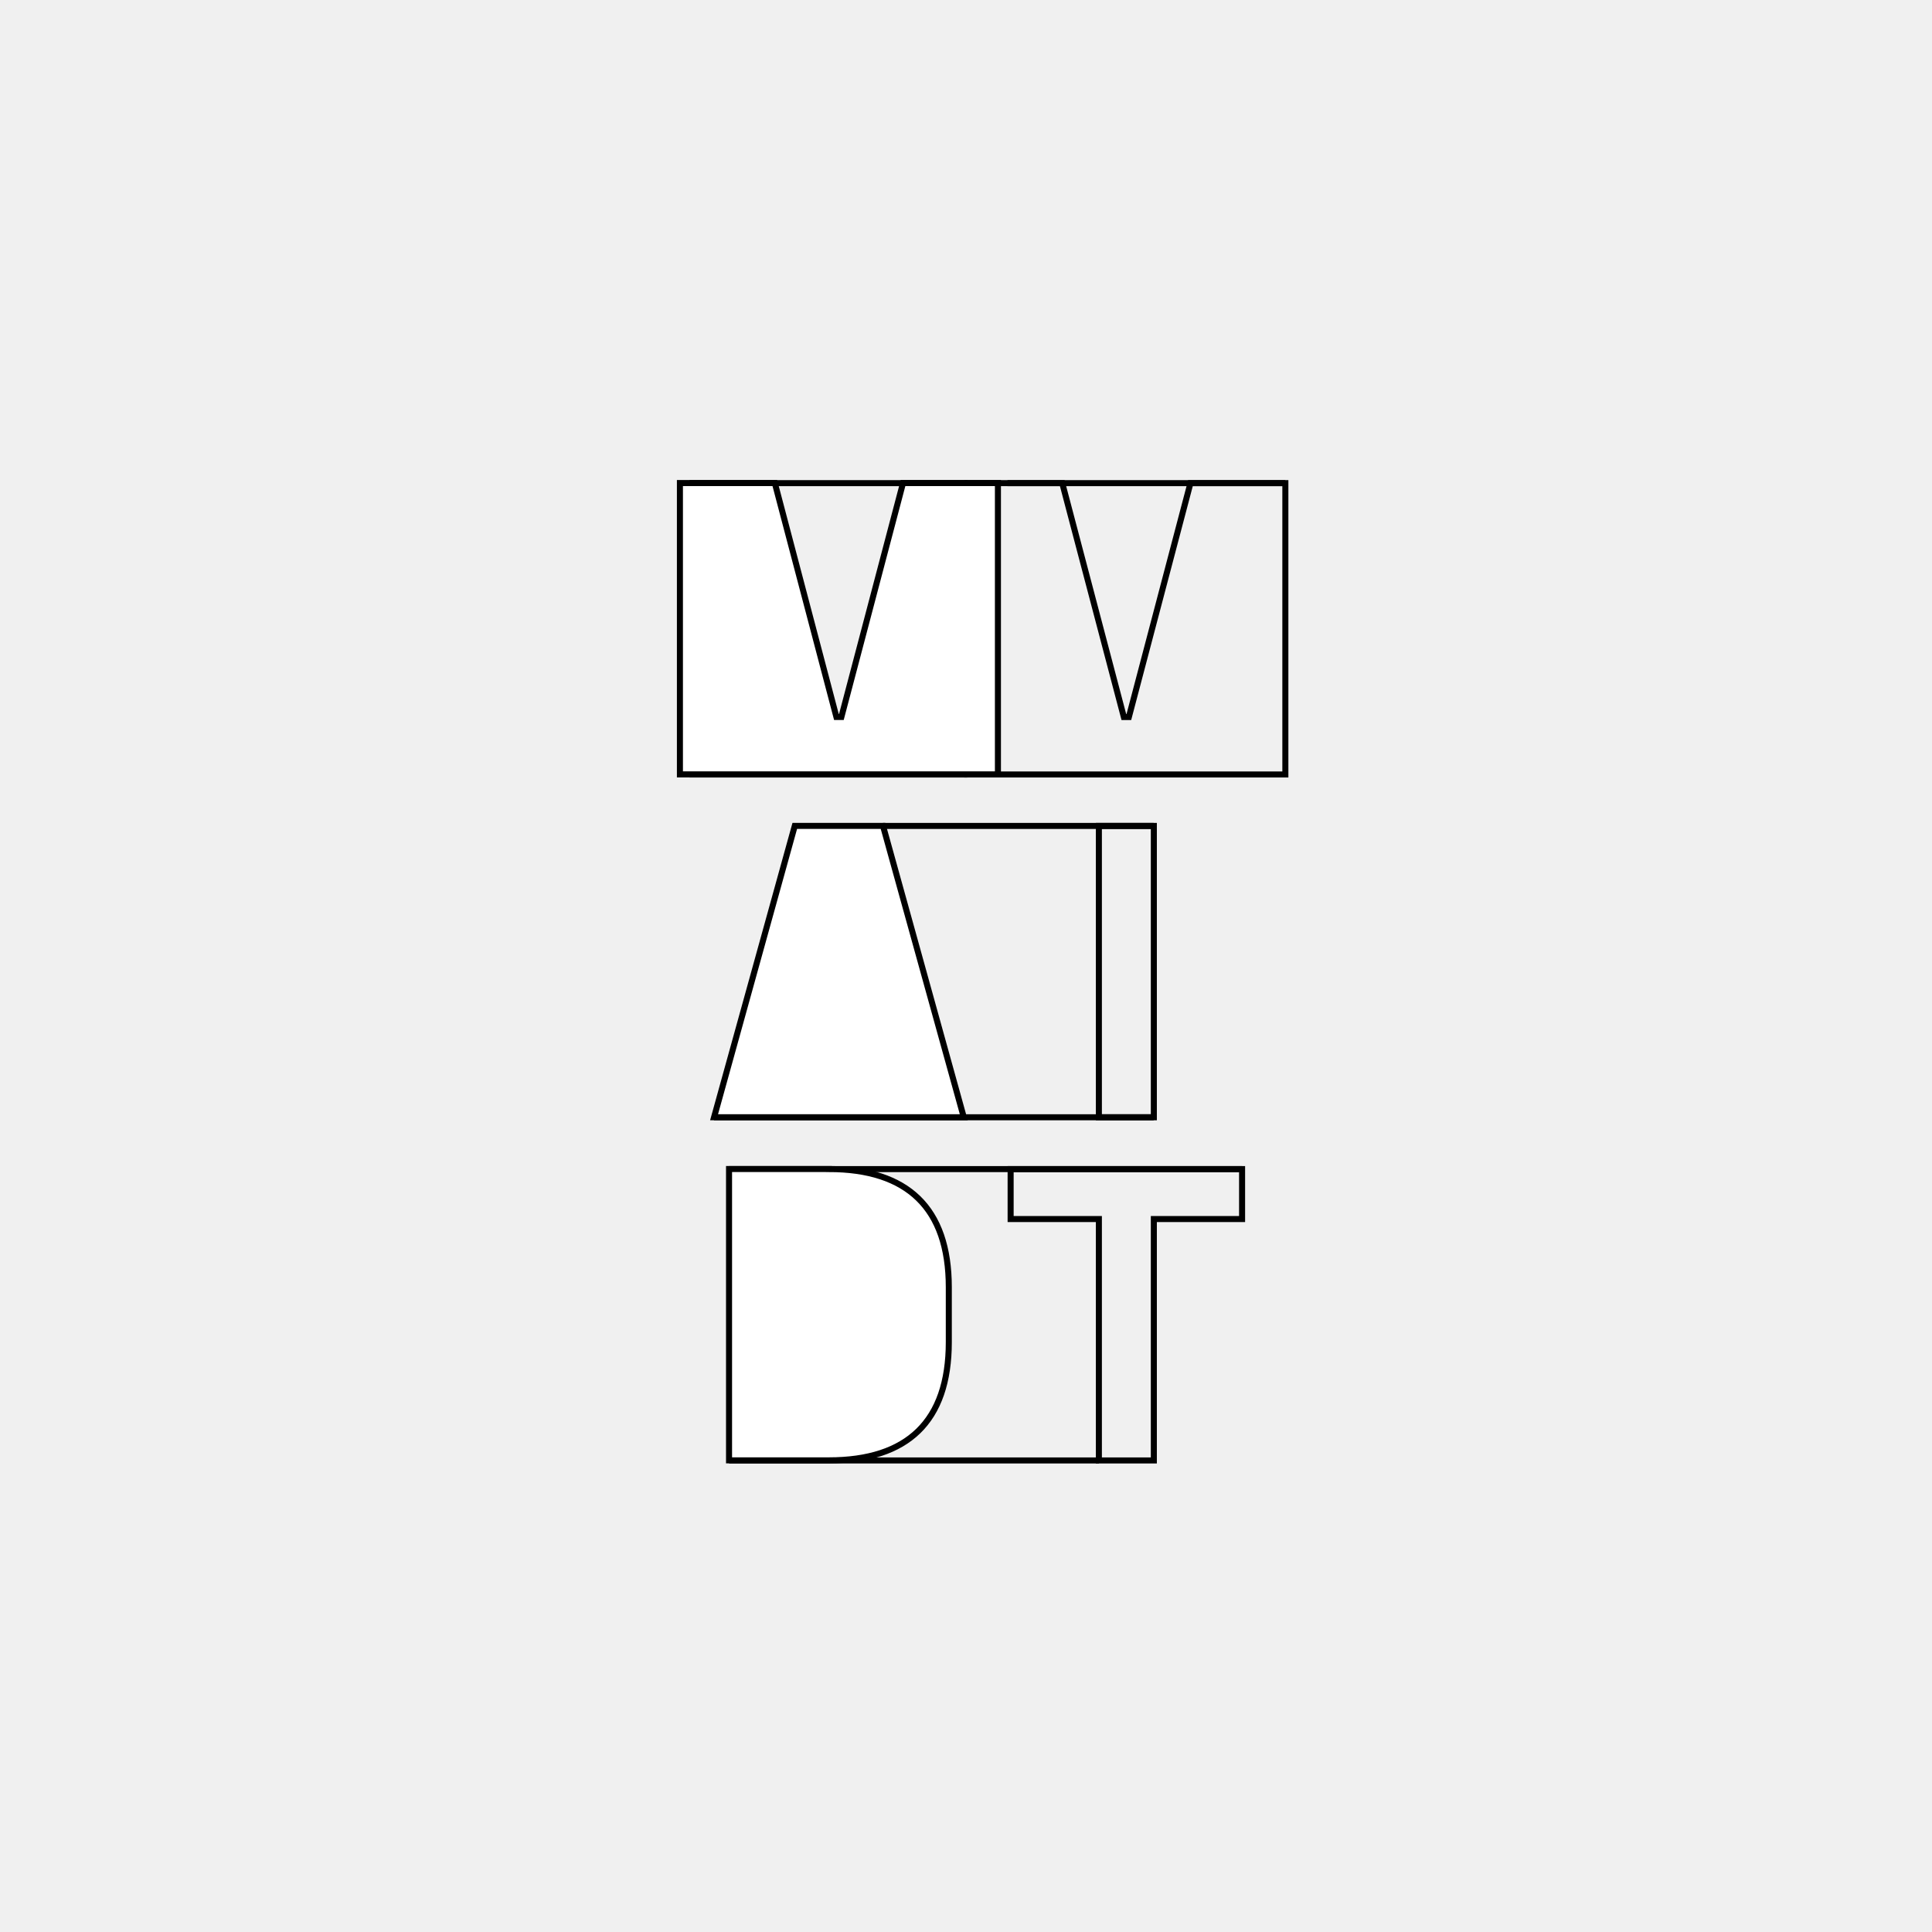
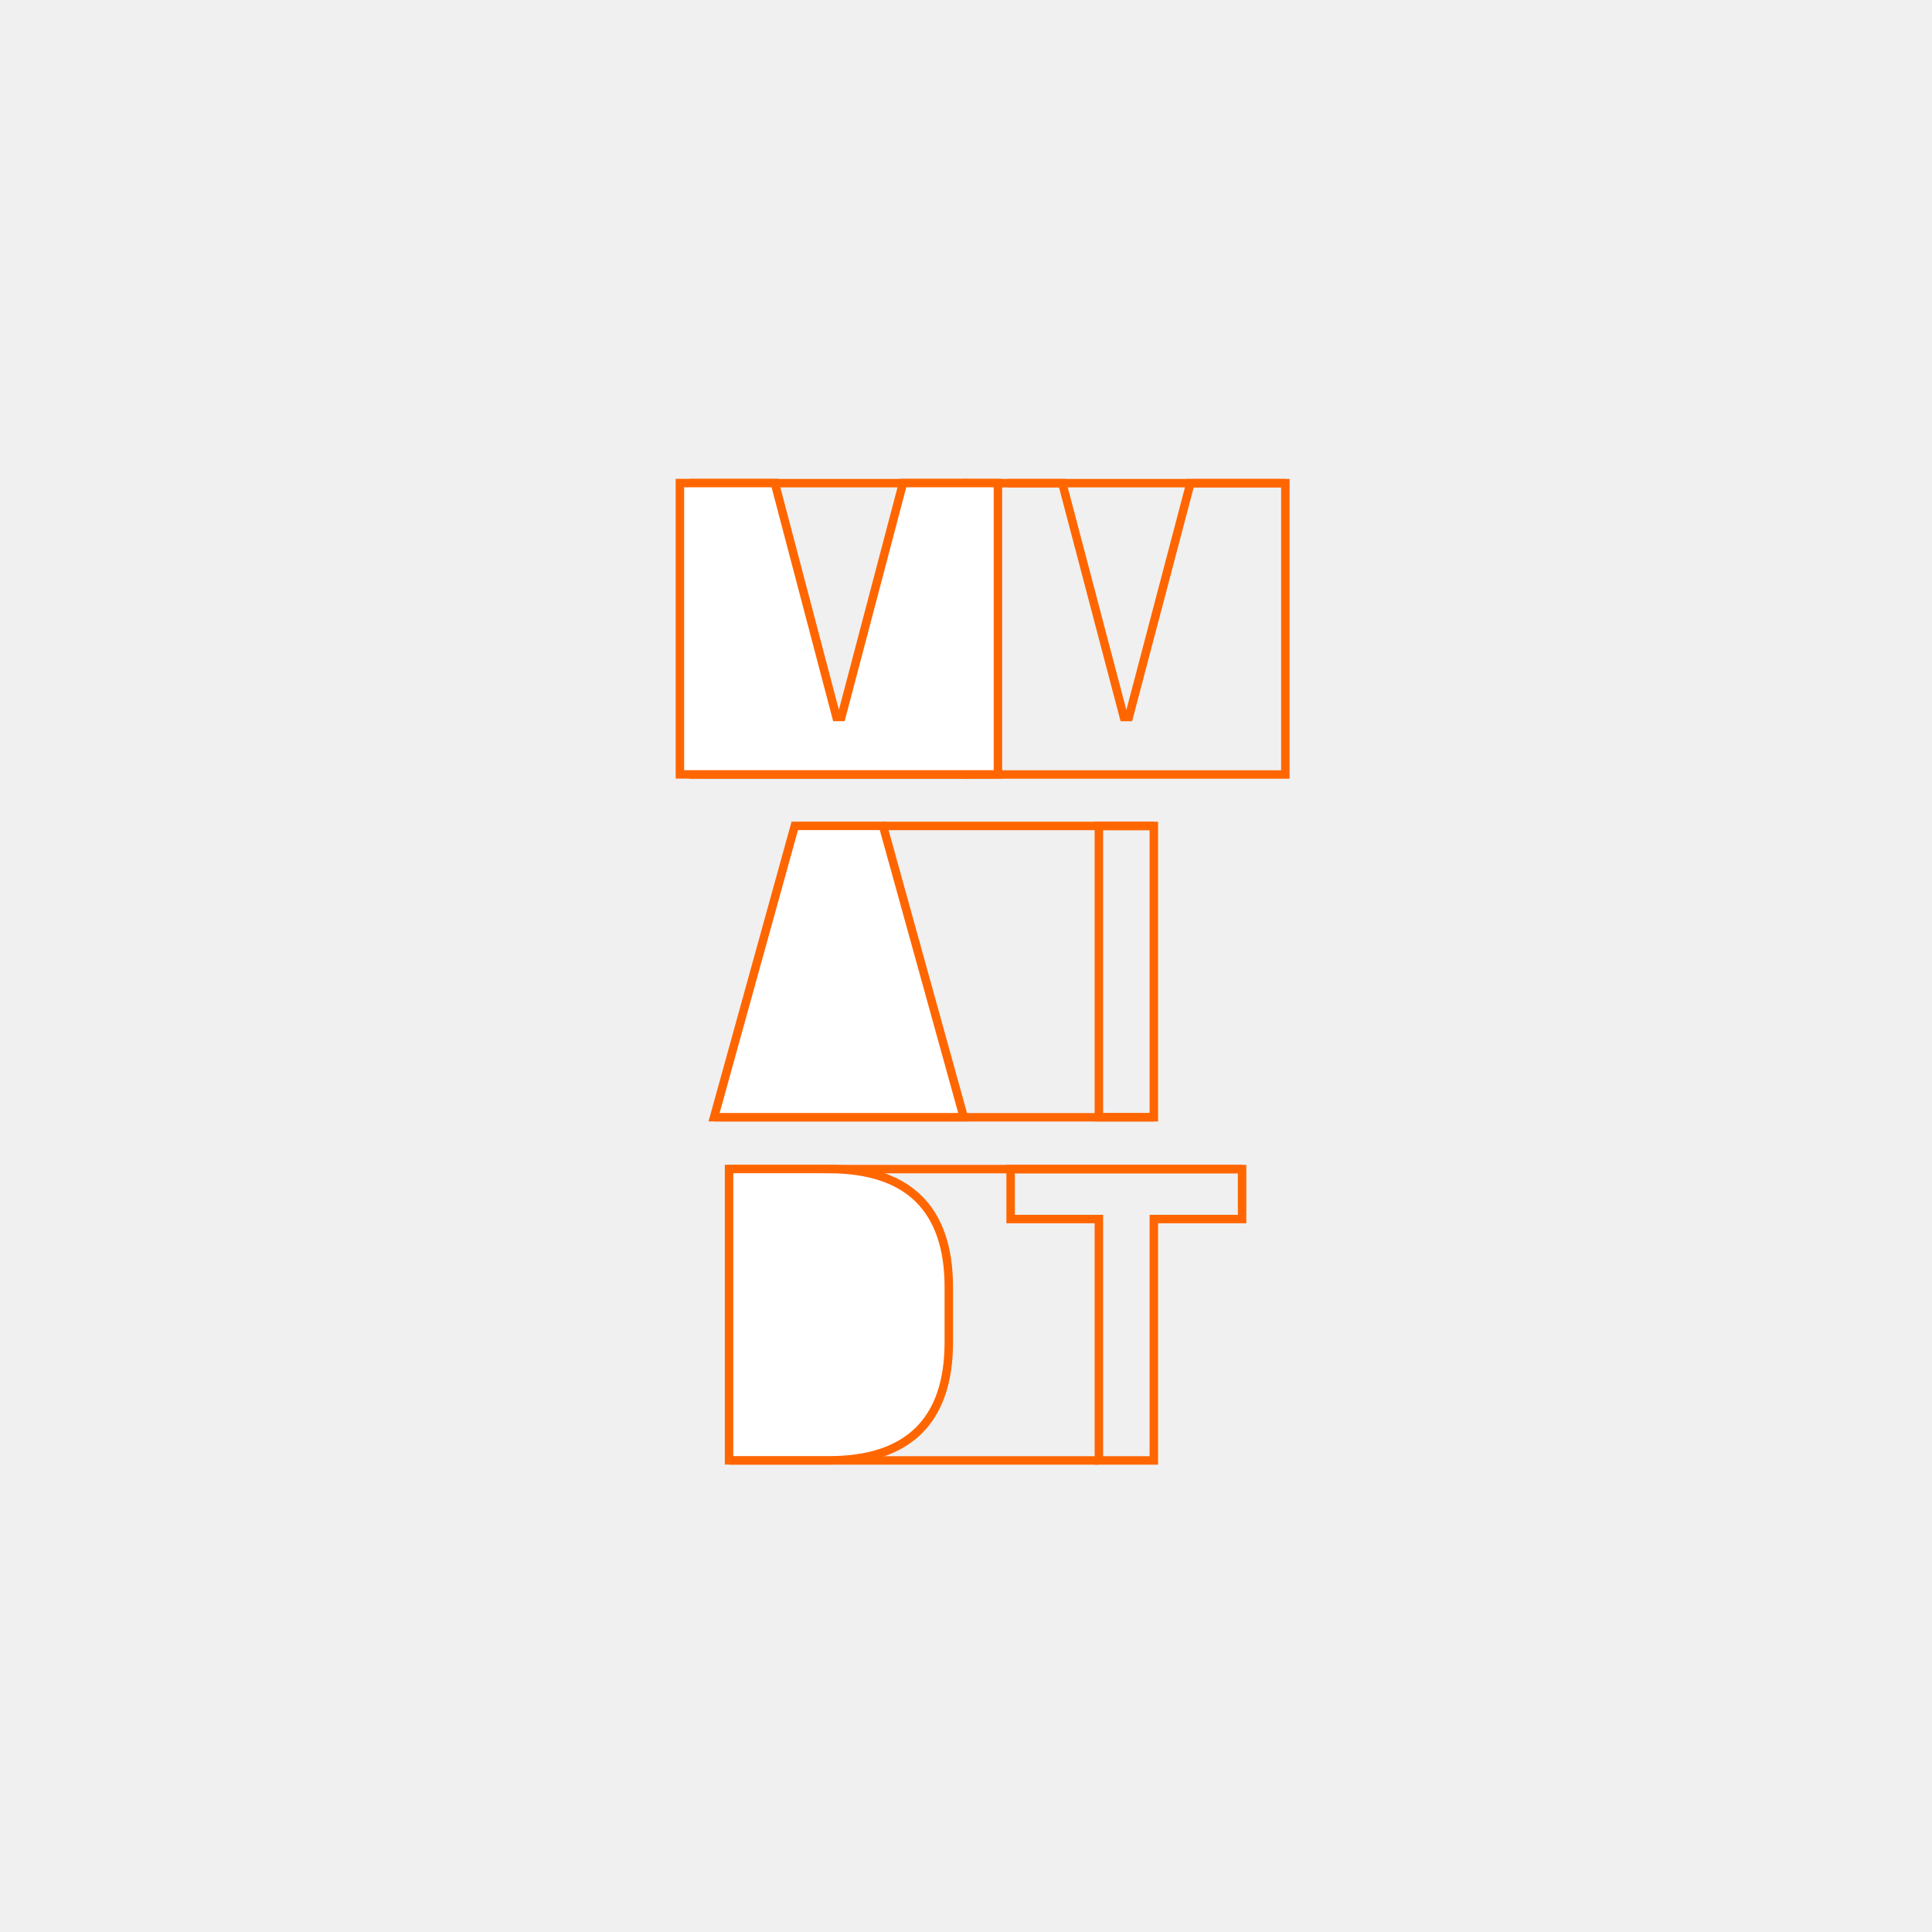
<svg xmlns="http://www.w3.org/2000/svg" id="Layer_1" viewBox="0 0 400 400">
  <defs>
-     <style>.cls-1{fill:none;}.cls-1,.cls-2{stroke:#000;stroke-miterlimit:10;stroke-width:1.25px;}.cls-2{fill:#fff;}</style>
+     <style>.cls-1{fill:#fff;}.cls-1,.cls-2{stroke:#f60;stroke-miterlimit:10;stroke-width:1.75px;}.cls-2{fill:none;}</style>
  </defs>
  <g>
-     <polygon class="cls-1" points="257.16 242.05 257.16 252.39 238.89 252.39 238.89 302.37 227.51 302.37 227.51 252.39 209.24 252.39 209.24 242.05 257.16 242.05" />
-     <rect class="cls-1" x="227.51" y="171" width="11.38" height="60.32" />
-     <polygon class="cls-1" points="219.93 100.03 232.68 148.45 233.72 148.45 246.47 100.03 266.12 100.03 266.12 160.35 255.09 160.35 241.56 160.35 224.84 160.35 211.31 160.35 200.28 160.35 200.28 100.03 219.93 100.03" />
+     <polygon class="cls-2" points="257.16 242.05 257.16 252.39 238.89 252.39 238.89 302.37 227.51 302.37 227.51 252.39 209.24 252.39 209.24 242.05 257.16 242.05" />
+     <rect class="cls-2" x="227.51" y="171" width="11.38" height="60.32" />
+     <polygon class="cls-2" points="219.93 100.03 232.68 148.45 233.72 148.45 246.47 100.03 266.12 100.03 266.12 160.35 255.09 160.35 241.56 160.35 224.84 160.35 211.31 160.35 200.28 160.35 200.28 100.03 219.93 100.03" />
  </g>
-   <path class="cls-1" d="M227.51,302.37h-76.57m106.22-60.32h-85.54m37.62,0h-58.31m76.57-10.73h-79.68m91.05,0h-39.35m39.35-60.32h-56.07m17.46-10.65h-57.51m57.51-60.32h-57.51m123.35,0h-57.51" />
+   <path class="cls-2" d="M227.51,302.37h-76.57m106.22-60.32h-85.54m37.62,0h-58.31m76.57-10.73h-79.68m91.05,0h-39.35m39.35-60.32h-56.07m17.46-10.65h-57.51m57.51-60.32h-57.51m123.35,0h-57.51" />
  <g>
-     <path class="cls-2" d="M171.62,242.04c16.2,0,24.82,8.01,24.82,24.47v11.37c0,16.46-8.62,24.47-24.82,24.47h-20.68v-60.32h20.68Z" />
-     <polygon class="cls-2" points="182.82 170.99 199.54 231.31 187.82 231.31 159.55 231.31 147.84 231.31 164.55 170.99 182.82 170.99" />
-     <polygon class="cls-2" points="160.42 100.01 173.17 148.44 174.2 148.44 186.96 100.01 206.61 100.01 206.61 160.33 195.58 160.33 182.05 160.33 165.33 160.33 151.8 160.33 140.77 160.33 140.77 100.01 160.42 100.01" />
+     <path class="cls-1" d="M171.62,242.04c16.2,0,24.82,8.01,24.82,24.47v11.37c0,16.46-8.62,24.47-24.82,24.47h-20.68v-60.32h20.68Z" />
+     <polygon class="cls-1" points="182.82 170.99 199.54 231.31 187.82 231.31 159.55 231.31 147.84 231.31 164.55 170.99 182.82 170.99" />
+     <polygon class="cls-1" points="160.42 100.01 173.17 148.44 174.2 148.44 186.96 100.01 206.61 100.01 206.61 160.33 195.58 160.33 182.05 160.33 165.33 160.33 151.8 160.33 140.77 160.33 140.77 100.01 160.42 100.01" />
  </g>
</svg>
